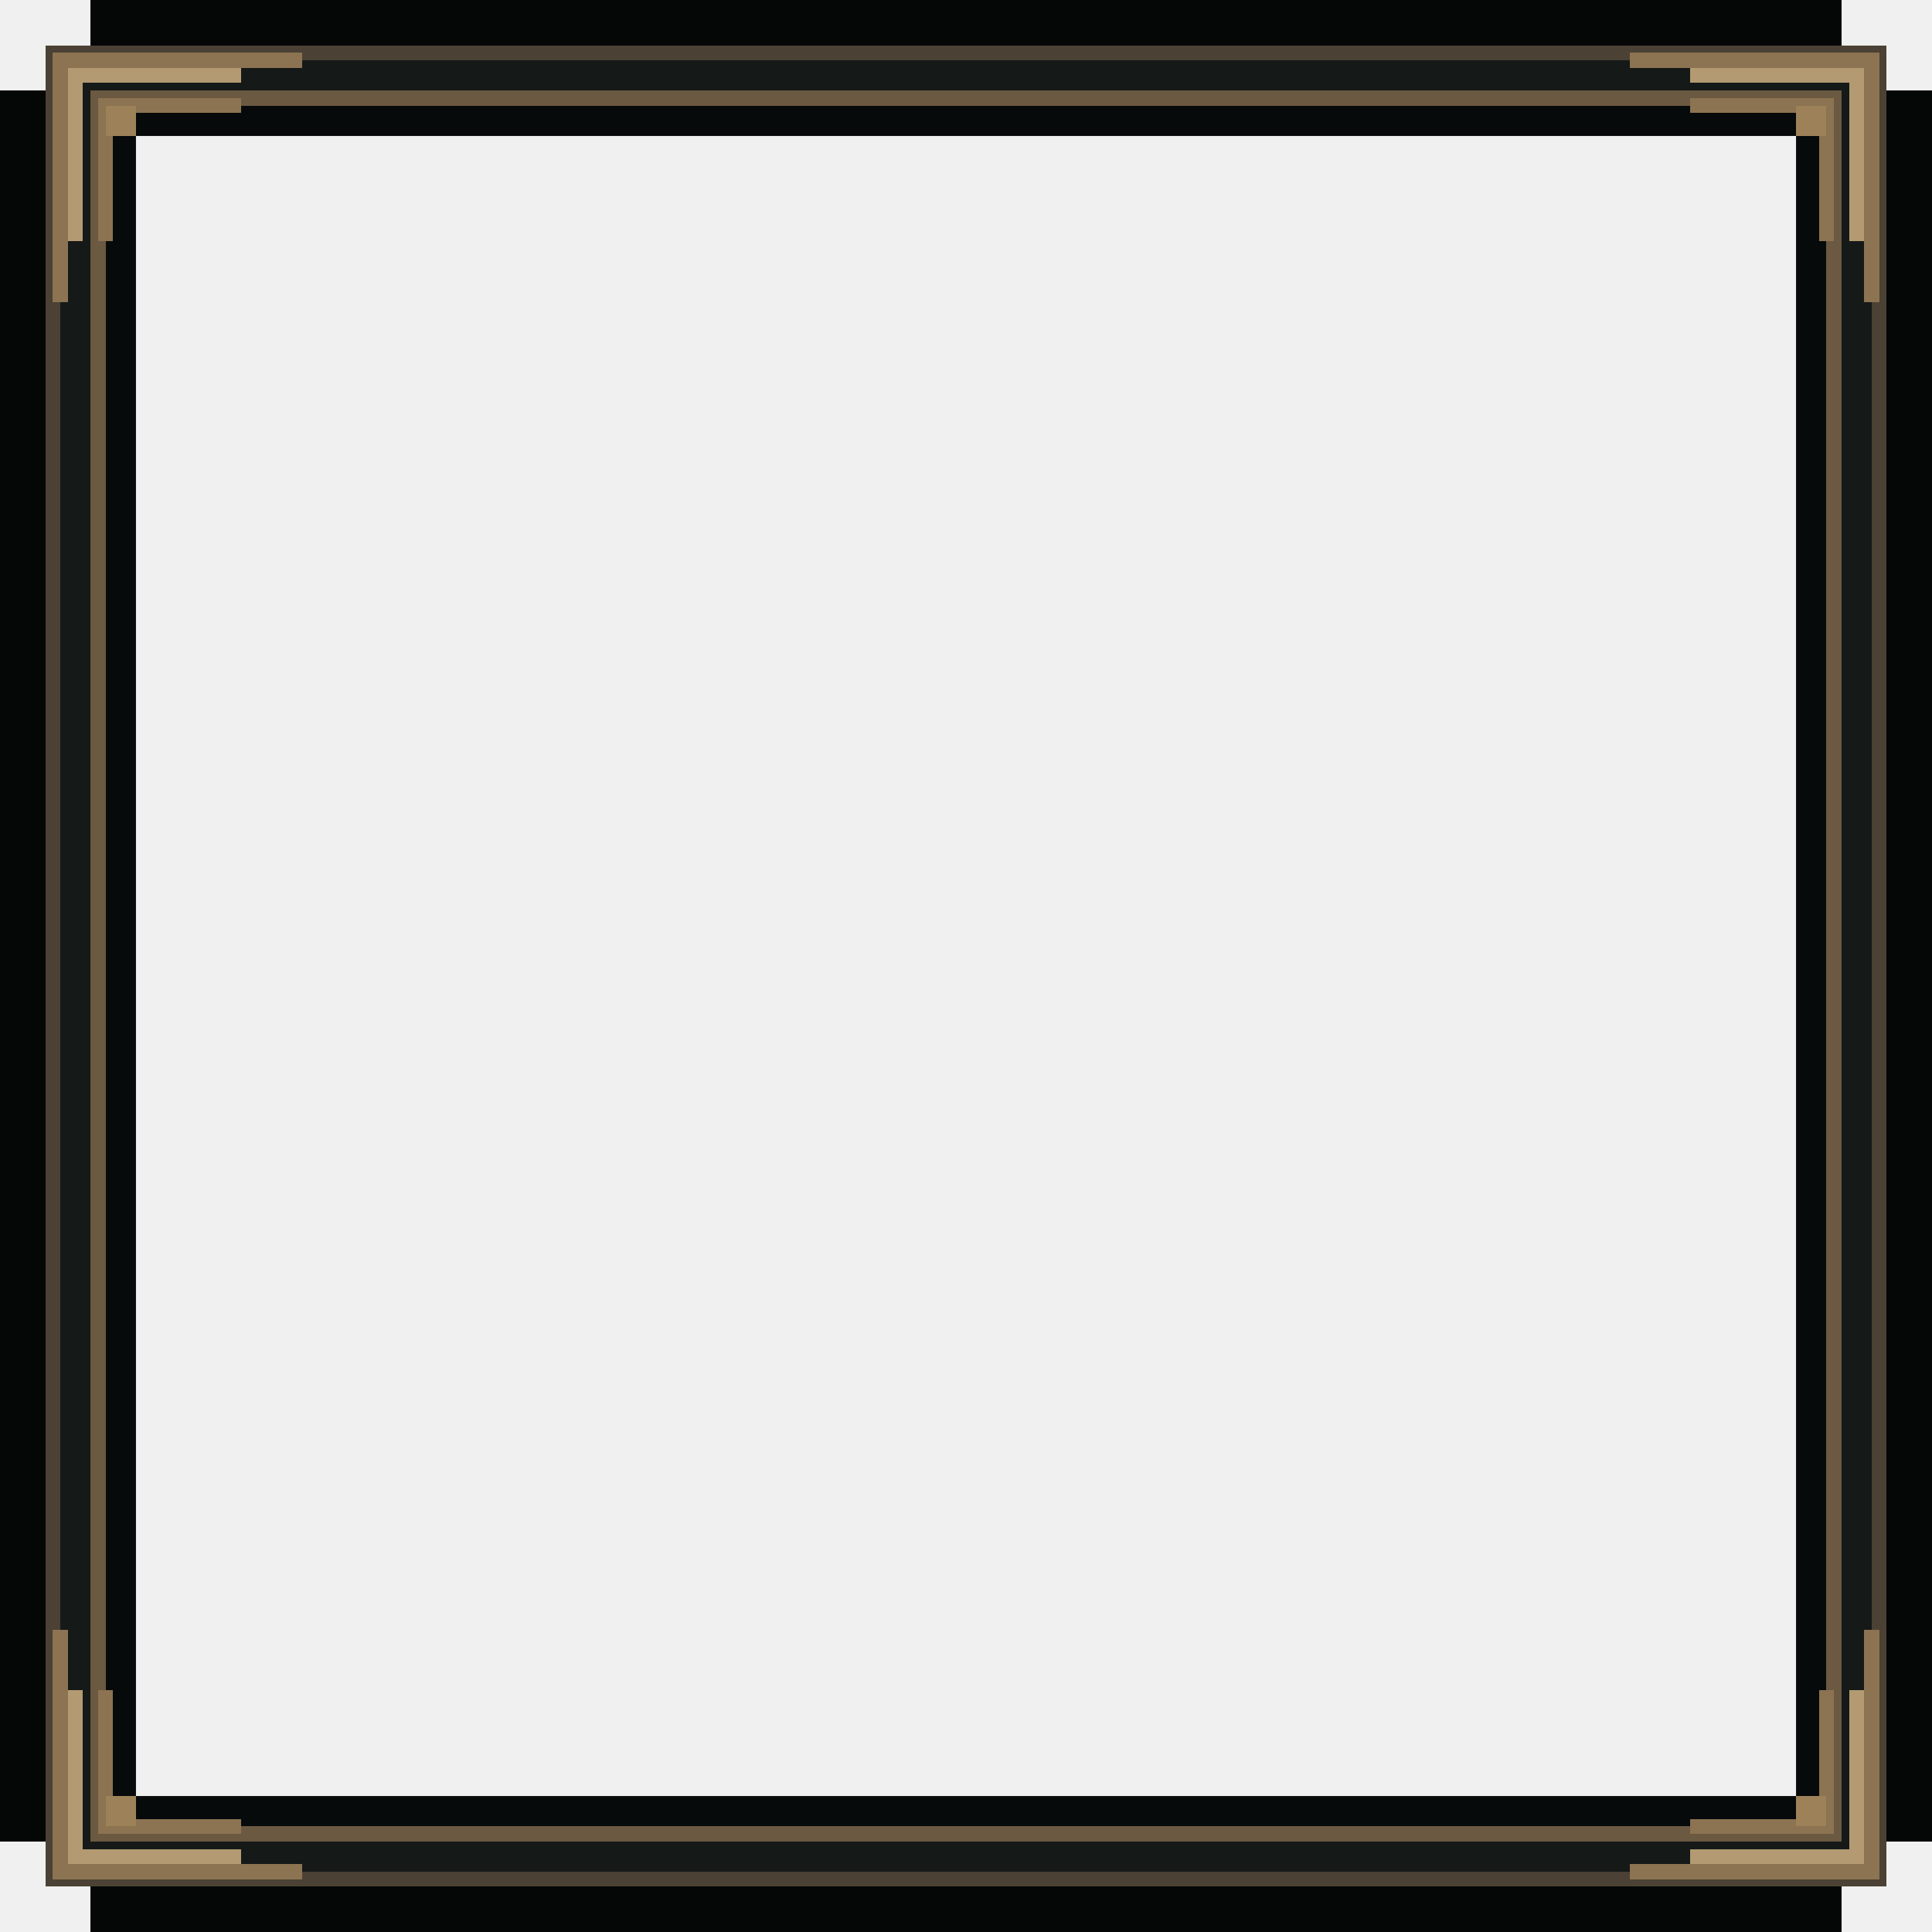
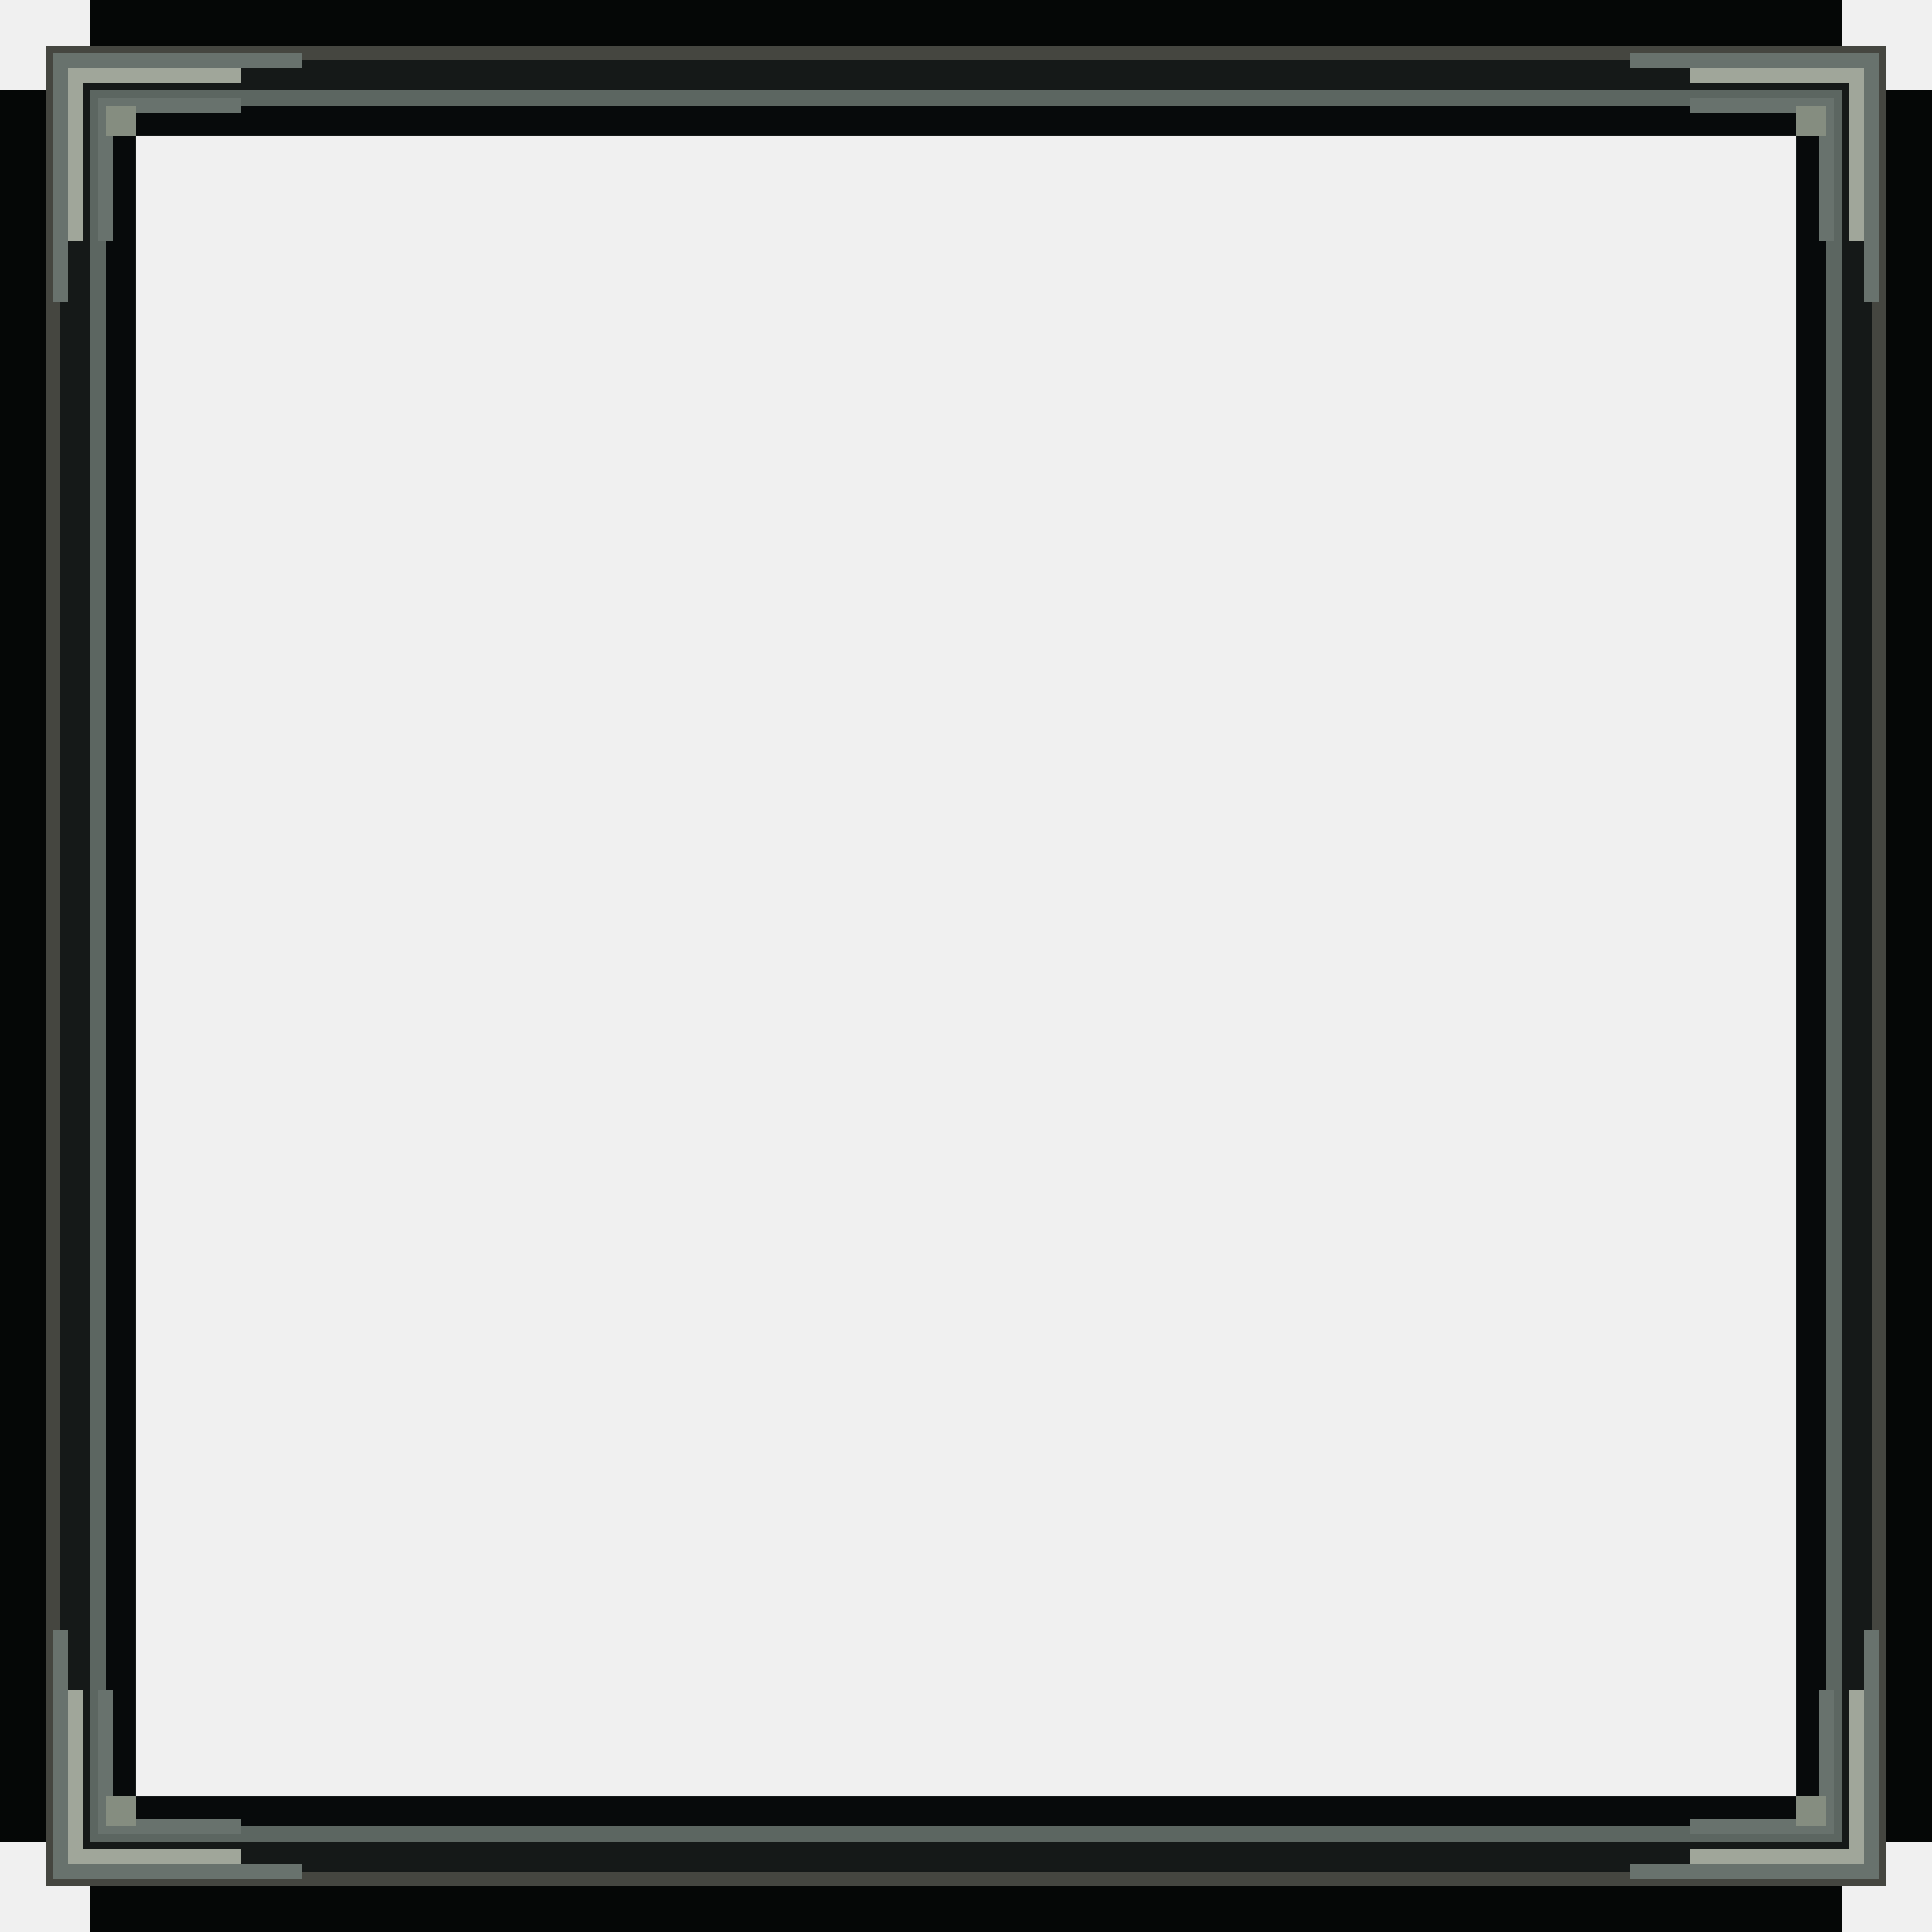
<svg xmlns="http://www.w3.org/2000/svg" width="128" height="128" viewBox="0 0 128 128" shape-rendering="crispEdges">
  <defs>
    <clipPath id="rim">
      <path clip-rule="evenodd" d="M0 0H128V128H0ZM9 9V119H119V9Z" />
    </clipPath>
  </defs>
  <g clip-path="url(#rim)">
    <path d="M6 0H122V3H125V6H128V122H125V125H122V128H6V125H3V122H0V6H3V3H6Z" fill="#050706" />
-     <rect x="3" y="3" width="122" height="122" fill="#4b4134" />
+     <rect x="3" y="3" width="122" height="122" fill="#454640" />
    <rect x="4" y="4" width="120" height="120" fill="#151918" />
-     <rect x="6" y="6" width="116" height="116" fill="#6b5942" />
+     <rect x="6" y="6" width="116" height="116" fill="#5c6661" />
    <rect x="7" y="7" width="114" height="114" fill="#070a0b" />
    <rect x="9" y="9" width="110" height="110" fill="#0c1012" />
    <path d="M12 10H116M10 12V116" stroke="#ffffff" stroke-opacity=".07" />
    <g transform="translate(4 4) scale(1 1)">
-       <path d="M0 16V0H16M3 12V3H12" fill="none" stroke="#8c7351" />
-       <path d="M1 12V1H12" fill="none" stroke="#b39a72" />
-       <rect x="3" y="3" width="2" height="2" fill="#9d8158" />
+       <path d="M0 16V0H16M3 12V3H12" fill="none" stroke="#68726d" />
+       <path d="M1 12V1H12" fill="none" stroke="#a0a69a" />
+       <rect x="3" y="3" width="2" height="2" fill="#858d80" />
    </g>
    <g transform="translate(124 4) scale(-1 1)">
-       <path d="M0 16V0H16M3 12V3H12" fill="none" stroke="#8c7351" />
-       <path d="M1 12V1H12" fill="none" stroke="#b39a72" />
-       <rect x="3" y="3" width="2" height="2" fill="#9d8158" />
+       <path d="M0 16V0H16M3 12V3H12" fill="none" stroke="#68726d" />
+       <path d="M1 12V1H12" fill="none" stroke="#a0a69a" />
+       <rect x="3" y="3" width="2" height="2" fill="#858d80" />
    </g>
    <g transform="translate(4 124) scale(1 -1)">
-       <path d="M0 16V0H16M3 12V3H12" fill="none" stroke="#8c7351" />
-       <path d="M1 12V1H12" fill="none" stroke="#b39a72" />
-       <rect x="3" y="3" width="2" height="2" fill="#9d8158" />
+       <path d="M0 16V0H16M3 12V3H12" fill="none" stroke="#68726d" />
+       <path d="M1 12V1H12" fill="none" stroke="#a0a69a" />
+       <rect x="3" y="3" width="2" height="2" fill="#858d80" />
    </g>
    <g transform="translate(124 124) scale(-1 -1)">
-       <path d="M0 16V0H16M3 12V3H12" fill="none" stroke="#8c7351" />
-       <path d="M1 12V1H12" fill="none" stroke="#b39a72" />
-       <rect x="3" y="3" width="2" height="2" fill="#9d8158" />
+       <path d="M0 16V0H16M3 12V3H12" fill="none" stroke="#68726d" />
+       <path d="M1 12V1H12" fill="none" stroke="#a0a69a" />
+       <rect x="3" y="3" width="2" height="2" fill="#858d80" />
    </g>
  </g>
</svg>
